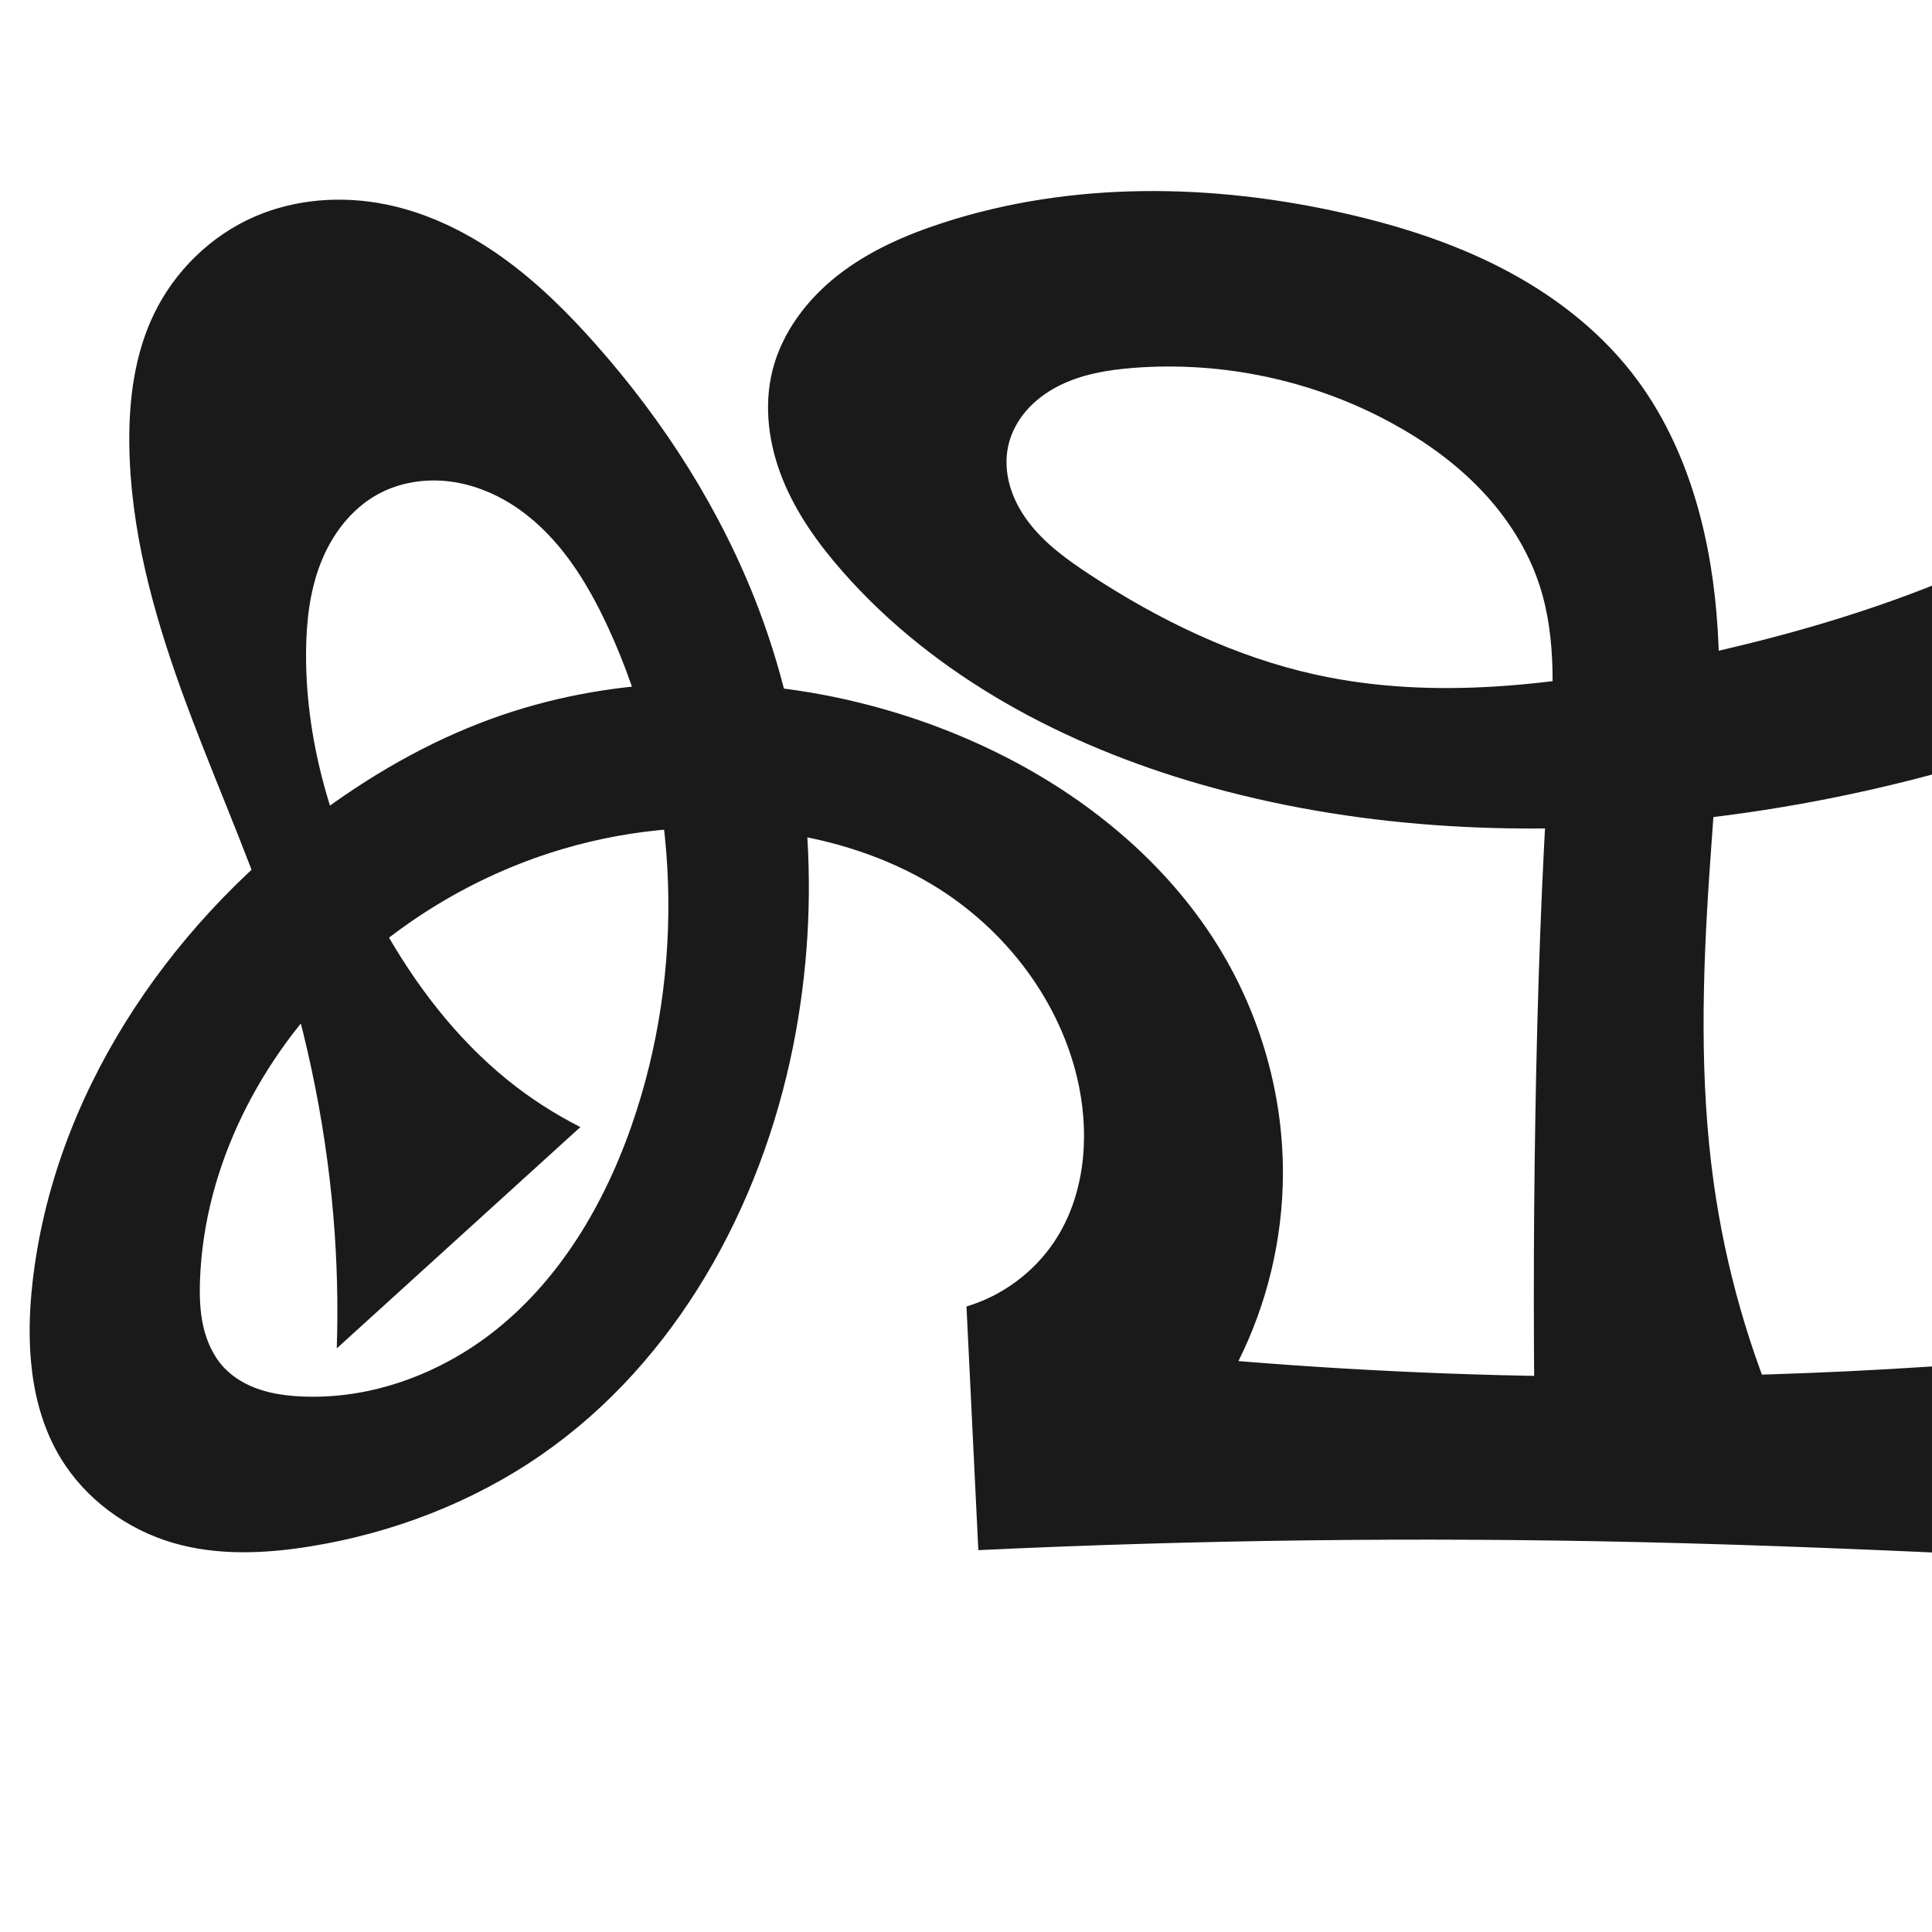
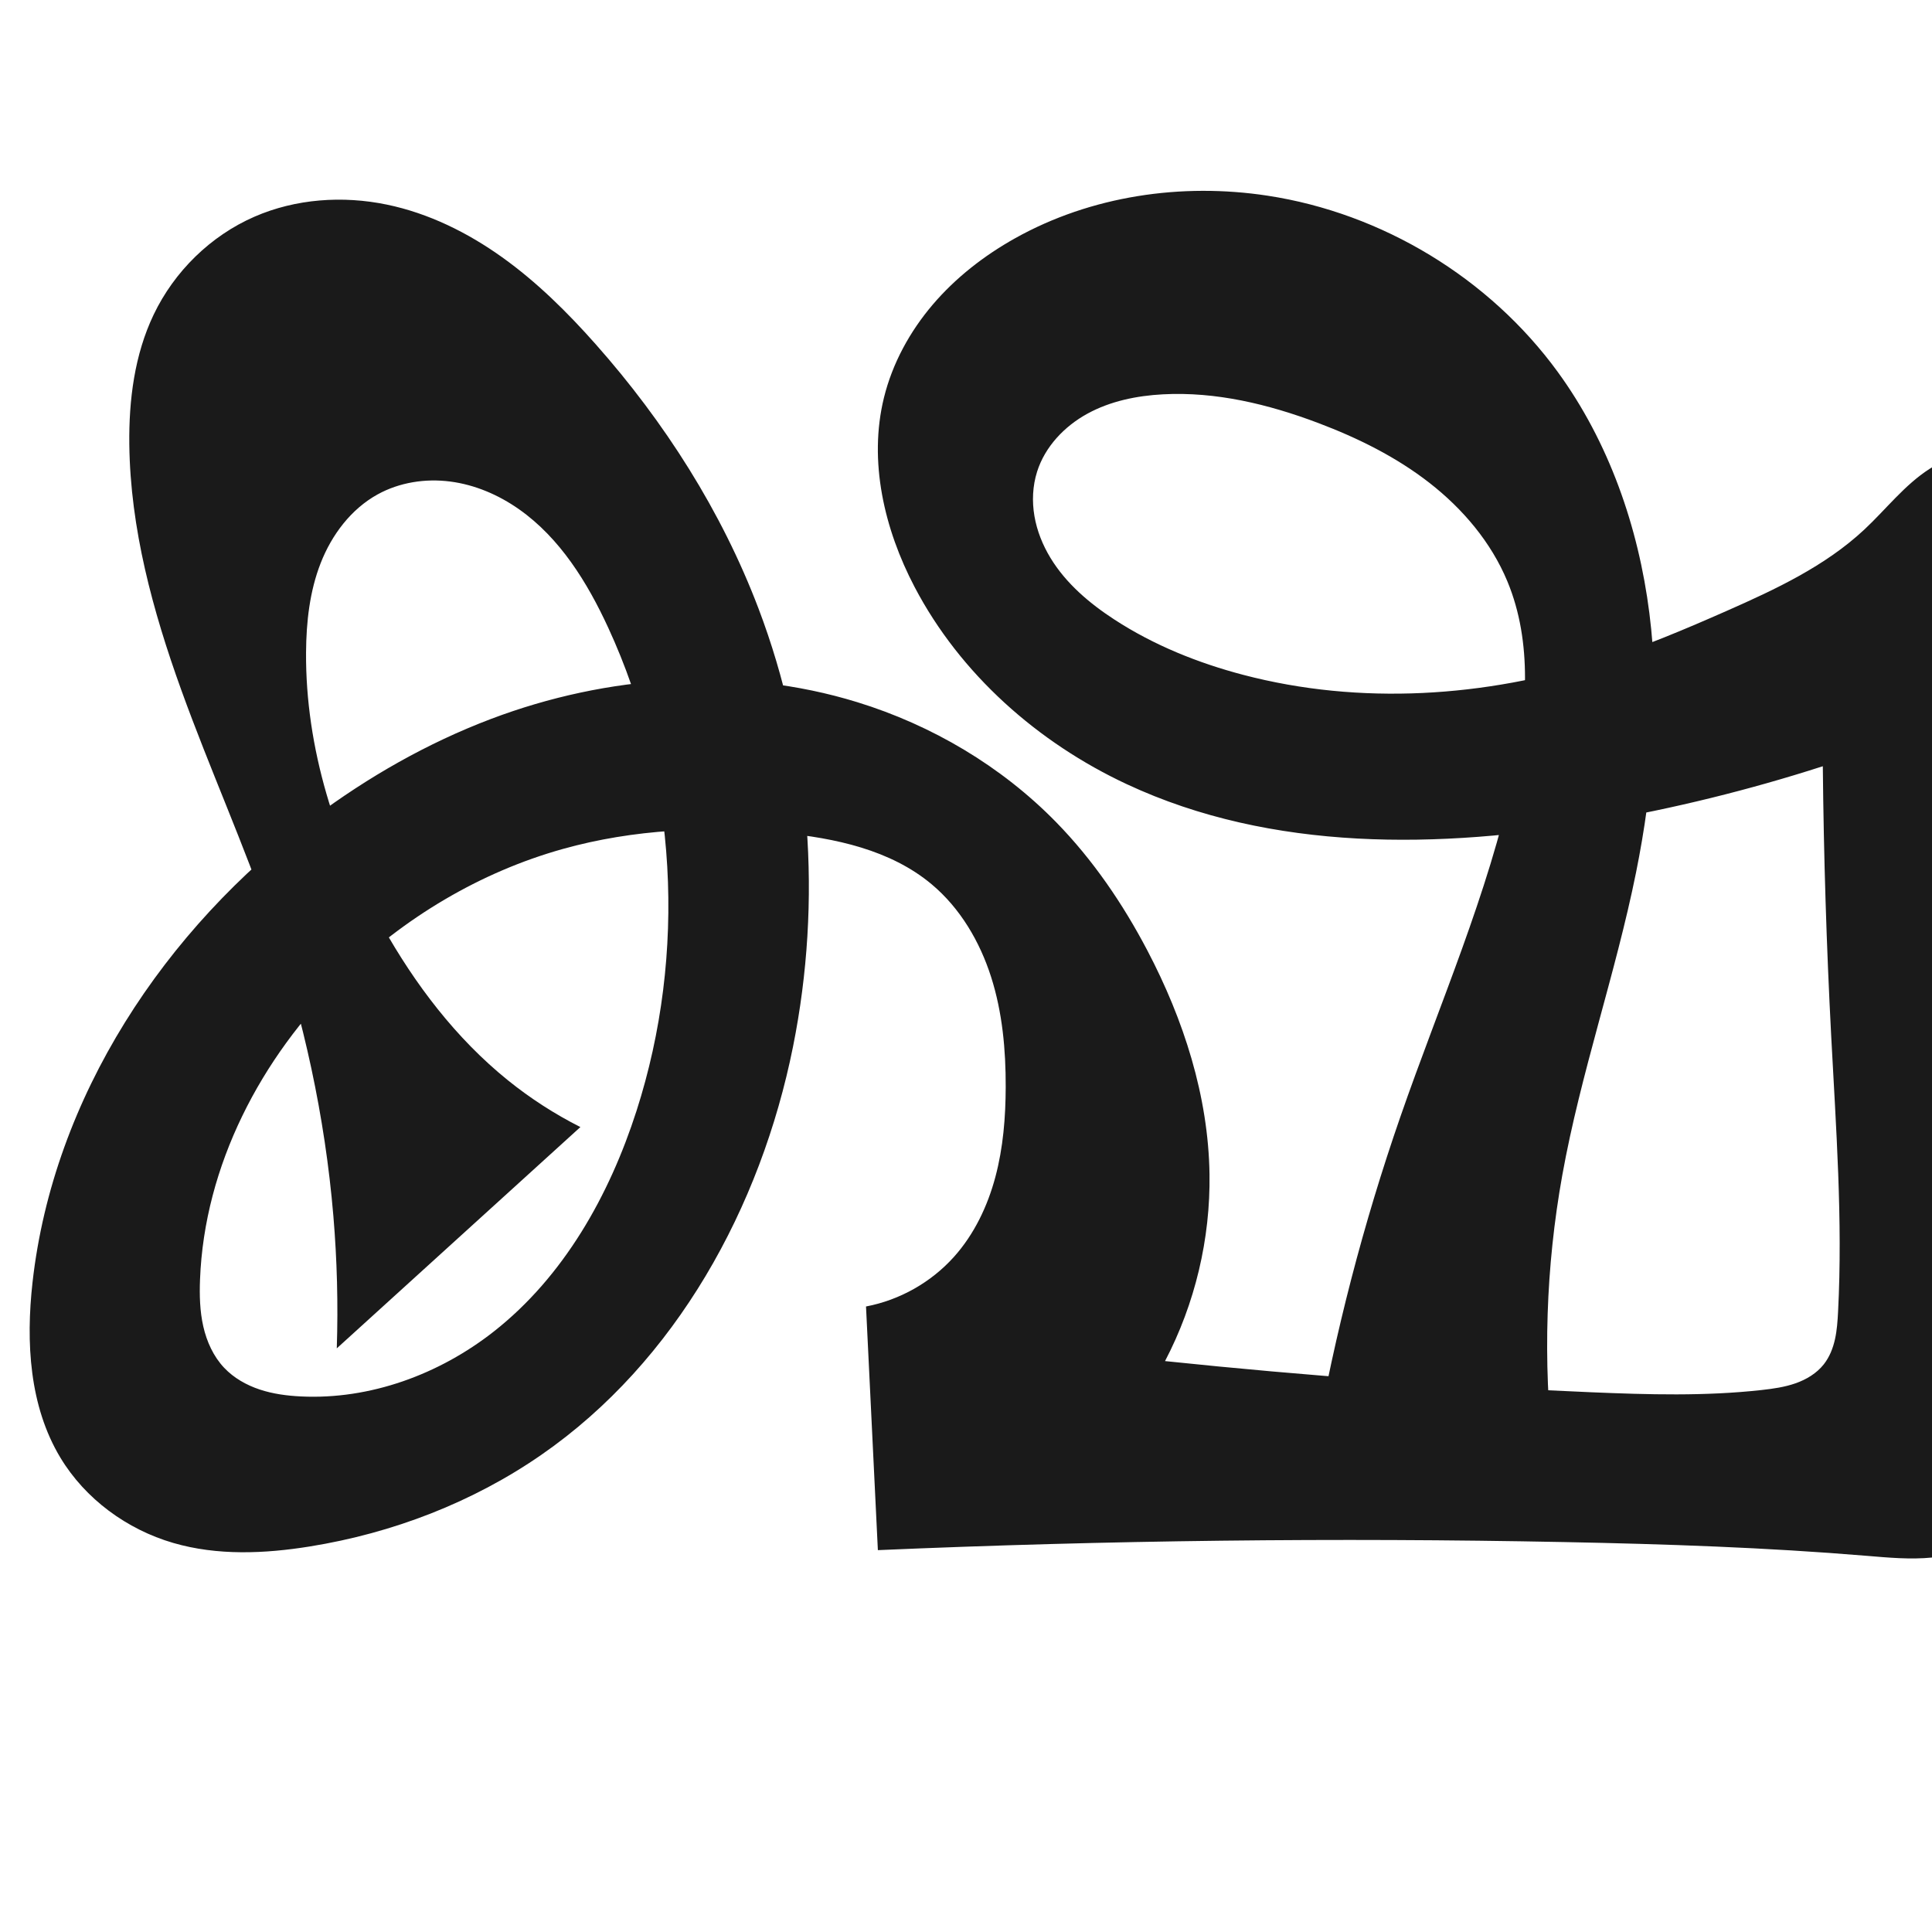
<svg xmlns="http://www.w3.org/2000/svg" xml:space="preserve" width="1000" height="1000" version="1.1" style="clip-rule:evenodd;fill-rule:evenodd;image-rendering:optimizeQuality;shape-rendering:geometricPrecision;text-rendering:geometricPrecision" viewBox="0 0 1000 1000" id="svg10">
  <defs id="defs4">
    <style type="text/css" id="style2">
   
    .fil0 {fill:#EF7F1A;fill-rule:nonzero}
   
  </style>
  </defs>
-   <path style="display:inline;fill:#1a1a1a;fill-rule:nonzero;stroke:none;stroke-width:1.973px;stroke-linecap:butt;stroke-linejoin:miter;stroke-opacity:1" d="m 631.884,491.992 c 20.914,34.74 32.312,75.212 32.155,115.761 -0.129,33.441 -8.075,66.828 -23.024,96.742 72.17,5.9 144.603,8.576 217.012,8.017 52.708,-0.407 105.403,-2.526 157.973,-6.355 l -0.512,-309.554 c -49.177,14.223 -99.682,23.85 -150.643,28.714 -81.552,7.784 -164.816,3.219 -243.556,-19.393 -69.959,-20.09 -137.099,-55.4 -185.145,-110.076 -12.601,-14.34 -23.91,-30.091 -31.047,-47.797 -7.137,-17.706 -9.901,-37.554 -5.321,-56.087 4.889,-19.786 17.88,-36.948 33.928,-49.511 16.048,-12.563 35.043,-20.864 54.43,-27.152 66.747,-21.65 139.499,-20.414 207.924,-4.856 28.068,6.382 55.736,15.172 81.306,28.39 25.57,13.218 49.047,30.997 66.867,53.602 27.742,35.19 40.421,80.276 44.224,124.925 3.804,44.649 -0.619,89.526 -3.641,134.235 -3.618,53.51 -5.215,107.472 2.194,160.59 6.157,44.145 18.541,87.417 36.671,128.135 l -128.853,30.443 c -1.177,-64.478 -1.219,-128.977 -0.125,-193.457 1.051,-61.999 3.153,-123.99 7.18,-185.867 1.924,-29.565 4.19,-59.986 -4.918,-88.18 -5.983,-18.52 -16.737,-35.327 -30.146,-49.433 -13.409,-14.106 -29.43,-25.578 -46.52,-34.89 -40.441,-22.036 -87.325,-32.045 -133.248,-28.55 -13.63,1.037 -27.439,3.321 -39.574,9.611 -6.068,3.145 -11.657,7.285 -16.149,12.436 -4.492,5.151 -7.864,11.332 -9.392,17.994 -1.572,6.853 -1.166,14.092 0.74,20.859 1.906,6.767 5.279,13.074 9.499,18.697 8.439,11.247 20.06,19.649 31.812,27.37 36.007,23.657 75.457,42.782 117.552,51.956 60.672,13.224 123.949,5.303 184.737,-7.376 43.648,-9.104 86.874,-20.661 128.47,-36.72 45.253,-17.472 88.456,-40.249 128.439,-67.717 l 2.652,503.875 c 0.053,10.057 -0.338,20.325 -3.927,29.72 -3.588,9.395 -10.153,17.604 -18.471,23.256 -9.289,6.312 -20.426,9.476 -31.585,10.743 -11.159,1.266 -22.435,0.729 -33.653,0.201 -63.416,-2.99 -126.852,-5.671 -190.322,-7.115 -113.833,-2.589 -227.756,-1.198 -341.491,4.171 l -6.137,-126.114 c 18.46,-5.498 34.869,-17.632 45.533,-33.672 15.332,-23.06 18.214,-52.784 12.772,-79.936 -8.748,-43.65 -38.091,-82.052 -76.298,-104.901 -23.659,-14.149 -50.452,-22.652 -77.73,-26.636 -37.72,-5.509 -76.606,-2.47 -113.167,8.321 -42.688,12.599 -82.187,35.779 -114.142,66.762 -42.355,41.066 -71.5,97.243 -73.687,156.198 -0.3,8.096 -0.096,16.275 1.696,24.176 1.792,7.901 5.253,15.555 10.823,21.438 4.976,5.257 11.473,8.927 18.341,11.214 6.868,2.286 14.117,3.241 21.347,3.594 35.845,1.747 71.662,-11.44 99.877,-33.617 36.18,-28.437 59.787,-70.405 73.857,-114.219 26.125,-81.35 21.15,-172.457 -14.642,-250.041 -10.839,-23.495 -24.979,-46.398 -46.136,-61.294 -10.579,-7.448 -22.811,-12.718 -35.641,-14.38 -12.83,-1.662 -26.254,0.403 -37.584,6.65 -13.757,7.585 -23.758,20.921 -29.48,35.551 -5.722,14.63 -7.469,30.536 -7.574,46.245 -0.329,49.543 15.294,98.337 39.47,141.582 16.86,30.158 38.132,58.214 65.03,79.9 11.602,9.354 24.194,17.478 37.498,24.193 L 174.318,697.91 c 0.741,-22.88 0.148,-45.803 -1.774,-68.614 -4.32,-51.263 -15.371,-101.903 -31.995,-150.588 C 126.506,437.58 108.533,397.899 93.787,357.019 79.041,316.138 67.457,273.524 66.93,230.068 c -0.279,-23.008 2.691,-46.49 12.619,-67.247 10.687,-22.343 29.474,-40.779 52.181,-50.668 21.358,-9.302 45.694,-10.975 68.506,-6.251 21.593,4.471 41.799,14.464 59.735,27.291 17.936,12.828 33.709,28.457 48.336,44.959 35.71,40.286 65.133,86.425 84.267,136.745 27.308,71.818 33.018,151.45 17.905,226.784 -16.684,83.166 -60.537,163.038 -130.272,211.328 -35.587,24.643 -77.005,40.529 -119.74,47.419 -23.491,3.787 -47.922,4.848 -70.769,-1.799 C 65.713,791.65 44.168,775.897 31.272,754.505 15.162,727.781 13.341,694.733 16.837,663.724 27.635,567.954 85.514,481.172 162.446,423.12 c 27.993,-21.123 58.656,-38.936 91.599,-50.957 60.315,-22.009 127.257,-23.866 189.652,-8.725 28.973,7.031 57.097,17.644 83.331,31.808 42.348,22.865 80.034,55.513 104.856,96.745 z" id="path1216-0" />
+   <path style="display:inline;fill:#1a1a1a;fill-rule:nonzero;stroke:none;stroke-width:1.973px;stroke-linecap:butt;stroke-linejoin:miter;stroke-opacity:1" d="m 593.884,491.992 c 18.777,35.792 31.557,75.347 32.155,115.761 0.496,33.488 -7.496,67.068 -23.024,96.742 73.36,7.675 146.959,13.058 220.655,16.137 29.401,1.228 58.937,2.086 88.184,-1.164 5.924,-0.658 11.877,-1.496 17.502,-3.468 5.625,-1.972 10.953,-5.161 14.643,-9.843 2.961,-3.757 4.756,-8.328 5.792,-12.999 1.035,-4.671 1.345,-9.468 1.592,-14.246 2.452,-47.542 -1.071,-95.158 -3.56,-142.698 -2.434,-46.499 -3.88,-93.051 -4.335,-139.611 -38.145,12.286 -77.154,21.888 -116.643,28.714 -81.524,14.091 -168.588,15.6 -243.556,-19.393 -46.104,-21.52 -86.238,-56.993 -109.87,-102.051 -15.718,-29.968 -23.979,-65.159 -15.893,-98.019 4.377,-17.79 13.409,-34.298 25.301,-48.235 11.891,-13.937 26.593,-25.349 42.582,-34.294 39.261,-21.964 86.193,-28.826 130.665,-22.041 59.413,9.066 114.743,42.593 150.158,91.151 26.525,36.368 41.809,80.239 47.477,124.894 5.669,44.655 2.008,90.141 -6.895,134.266 -10.632,52.701 -28.66,103.746 -38.174,156.661 -8.54,47.5 -10.116,96.247 -4.661,144.2 l -123.185,-4.65 c 10.115,-57.642 24.856,-114.472 44.035,-169.762 20.223,-58.301 45.452,-115.174 58.349,-175.52 7.198,-33.682 10.247,-69.878 -2.988,-101.676 -8.409,-20.205 -23.035,-37.463 -40.299,-50.914 -17.264,-13.451 -37.123,-23.262 -57.596,-30.996 -25.674,-9.699 -52.976,-16.307 -80.382,-14.836 -13.549,0.727 -27.198,3.508 -39.096,10.03 -11.898,6.522 -21.932,17.074 -26.02,30.011 -2.336,7.394 -2.684,15.36 -1.372,23.003 1.312,7.642 4.257,14.964 8.281,21.593 8.047,13.258 20.207,23.566 33.212,32.016 20.346,13.219 43.147,22.401 66.616,28.557 60.414,15.847 125.233,11.602 184.737,-7.376 22.368,-7.134 44.038,-16.281 65.516,-25.762 25.319,-11.176 50.895,-23.147 71.135,-42.024 11.285,-10.526 20.836,-23.132 33.824,-31.467 6.494,-4.167 13.851,-7.193 21.542,-7.82 7.691,-0.627 15.729,1.297 21.759,6.112 5.39,4.304 8.886,10.628 10.888,17.229 2.002,6.601 2.626,13.532 3.145,20.41 5.876,77.928 -0.427,156.216 0.152,234.362 0.564,76.217 7.656,152.845 -2.399,228.398 -1.296,9.738 -2.893,19.508 -6.246,28.741 -3.354,9.234 -8.578,17.977 -16.151,24.234 -8.731,7.214 -20.055,10.695 -31.325,11.82 -11.269,1.125 -22.628,0.064 -33.914,-0.877 -51.99,-4.332 -104.162,-6.085 -156.322,-7.115 -118.502,-2.339 -237.077,-0.947 -355.491,4.171 l -6.137,-126.114 c 17.429,-3.309 33.691,-12.486 45.533,-25.695 10.458,-11.666 17.386,-26.21 21.427,-41.347 4.041,-15.137 5.296,-30.898 5.345,-46.565 0.059,-19.235 -1.711,-38.645 -7.563,-56.968 -5.852,-18.323 -15.991,-35.58 -30.735,-47.932 -21.324,-17.865 -50.04,-23.968 -77.73,-26.636 -37.865,-3.648 -76.532,-1.923 -113.167,8.321 -42.898,11.995 -82.295,35.619 -114.142,66.762 -42.167,41.234 -71.469,97.262 -73.687,156.198 -0.305,8.096 -0.101,16.276 1.692,24.177 1.793,7.901 5.256,15.554 10.827,21.437 4.977,5.256 11.473,8.926 18.341,11.213 6.868,2.287 14.117,3.242 21.347,3.595 35.845,1.749 71.662,-11.439 99.877,-33.617 36.179,-28.437 59.786,-70.405 73.857,-114.219 26.125,-81.349 21.15,-172.457 -14.642,-250.041 -10.839,-23.495 -24.979,-46.398 -46.136,-61.294 -10.579,-7.448 -22.811,-12.718 -35.641,-14.38 -12.83,-1.662 -26.254,0.403 -37.584,6.65 -13.757,7.585 -23.758,20.921 -29.48,35.551 -5.722,14.63 -7.469,30.536 -7.574,46.245 -0.329,49.543 15.294,98.337 39.47,141.582 16.86,30.158 38.132,58.214 65.03,79.9 11.602,9.354 24.194,17.478 37.498,24.193 L 174.318,697.91 c 0.741,-22.88 0.148,-45.803 -1.774,-68.614 -4.32,-51.263 -15.371,-101.903 -31.995,-150.588 C 126.506,437.58 108.533,397.899 93.787,357.019 79.041,316.138 67.457,273.524 66.93,230.068 c -0.279,-23.008 2.691,-46.49 12.619,-67.247 10.687,-22.343 29.474,-40.779 52.181,-50.668 21.358,-9.302 45.694,-10.975 68.506,-6.251 21.593,4.471 41.799,14.464 59.735,27.291 17.936,12.828 33.709,28.457 48.336,44.959 35.71,40.286 65.133,86.425 84.267,136.745 27.308,71.818 33.019,151.45 17.905,226.784 -16.684,83.166 -60.537,163.037 -130.272,211.328 -35.587,24.644 -77.005,40.529 -119.74,47.419 -23.491,3.787 -47.922,4.847 -70.769,-1.799 C 65.712,791.651 44.165,775.9 31.272,754.505 15.167,727.78 13.361,694.734 16.837,663.724 27.576,567.913 85.217,480.833 162.446,423.12 c 28.079,-20.984 58.821,-38.534 91.599,-50.957 60.269,-22.842 128.056,-27.701 189.652,-8.725 38.688,11.919 74.615,33.145 102.923,62.085 19.078,19.504 34.589,42.308 47.264,66.468 z" id="path1216-0" />
</svg>
